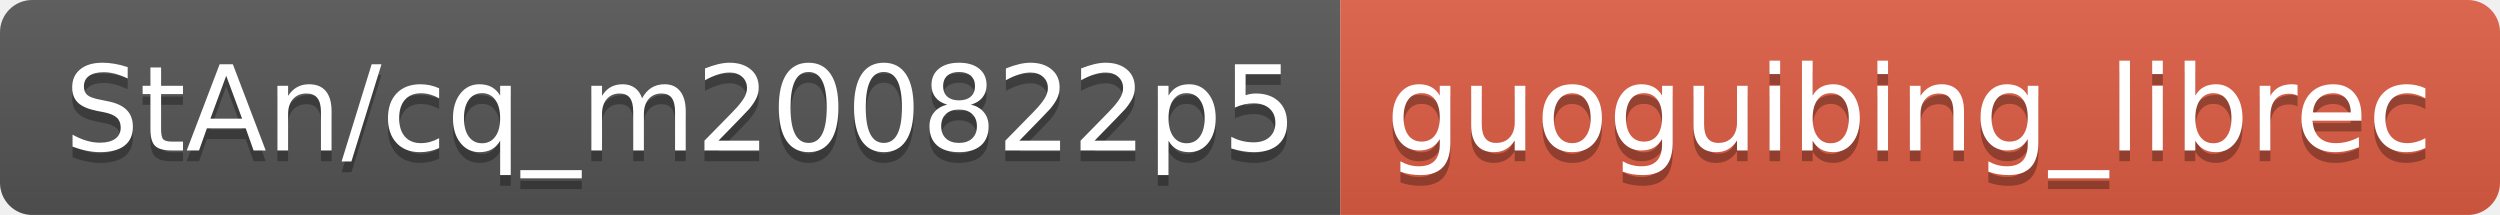
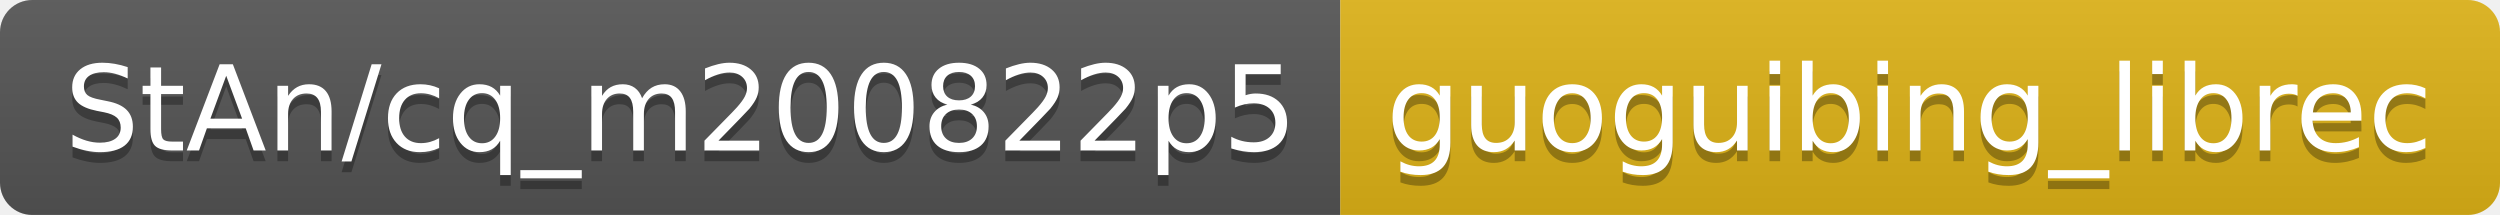
<svg xmlns="http://www.w3.org/2000/svg" width="232.6" height="20">
  <linearGradient id="smooth" x2="0" y2="100%">
    <stop offset="0" stop-color="#bbb" stop-opacity=".1" />
    <stop offset="1" stop-opacity=".1" />
  </linearGradient>
  <clipPath id="round">
    <rect width="232.6" height="20" rx="3" fill="#fff" />
  </clipPath>
  <g clip-path="url(#round)">
    <rect width="124.7" height="20" fill="#555" />
-     <rect x="124.7" width="107.9" height="20" fill="#e05d44" />
+     <rect x="124.7" width="107.9" height="20" fill="#dfb317" />
    <rect width="232.6" height="20" fill="url(#smooth)" />
  </g>
  <g fill="#fff" text-anchor="middle" font-family="DejaVu Sans,Verdana,Geneva,sans-serif" font-size="110">
    <text x="633.5" y="150" fill="#010101" fill-opacity=".3" transform="scale(0.1)" textLength="1147.0" lengthAdjust="spacing">StAn/cq_m200822p5</text>
    <text x="633.5" y="140" transform="scale(0.1)" textLength="1147.0" lengthAdjust="spacing">StAn/cq_m200822p5</text>
    <text x="1776.5" y="150" fill="#010101" fill-opacity=".3" transform="scale(0.1)" textLength="979.0" lengthAdjust="spacing">guoguibing_librec</text>
    <text x="1776.5" y="140" transform="scale(0.1)" textLength="979.0" lengthAdjust="spacing">guoguibing_librec</text>
  </g>
</svg>
